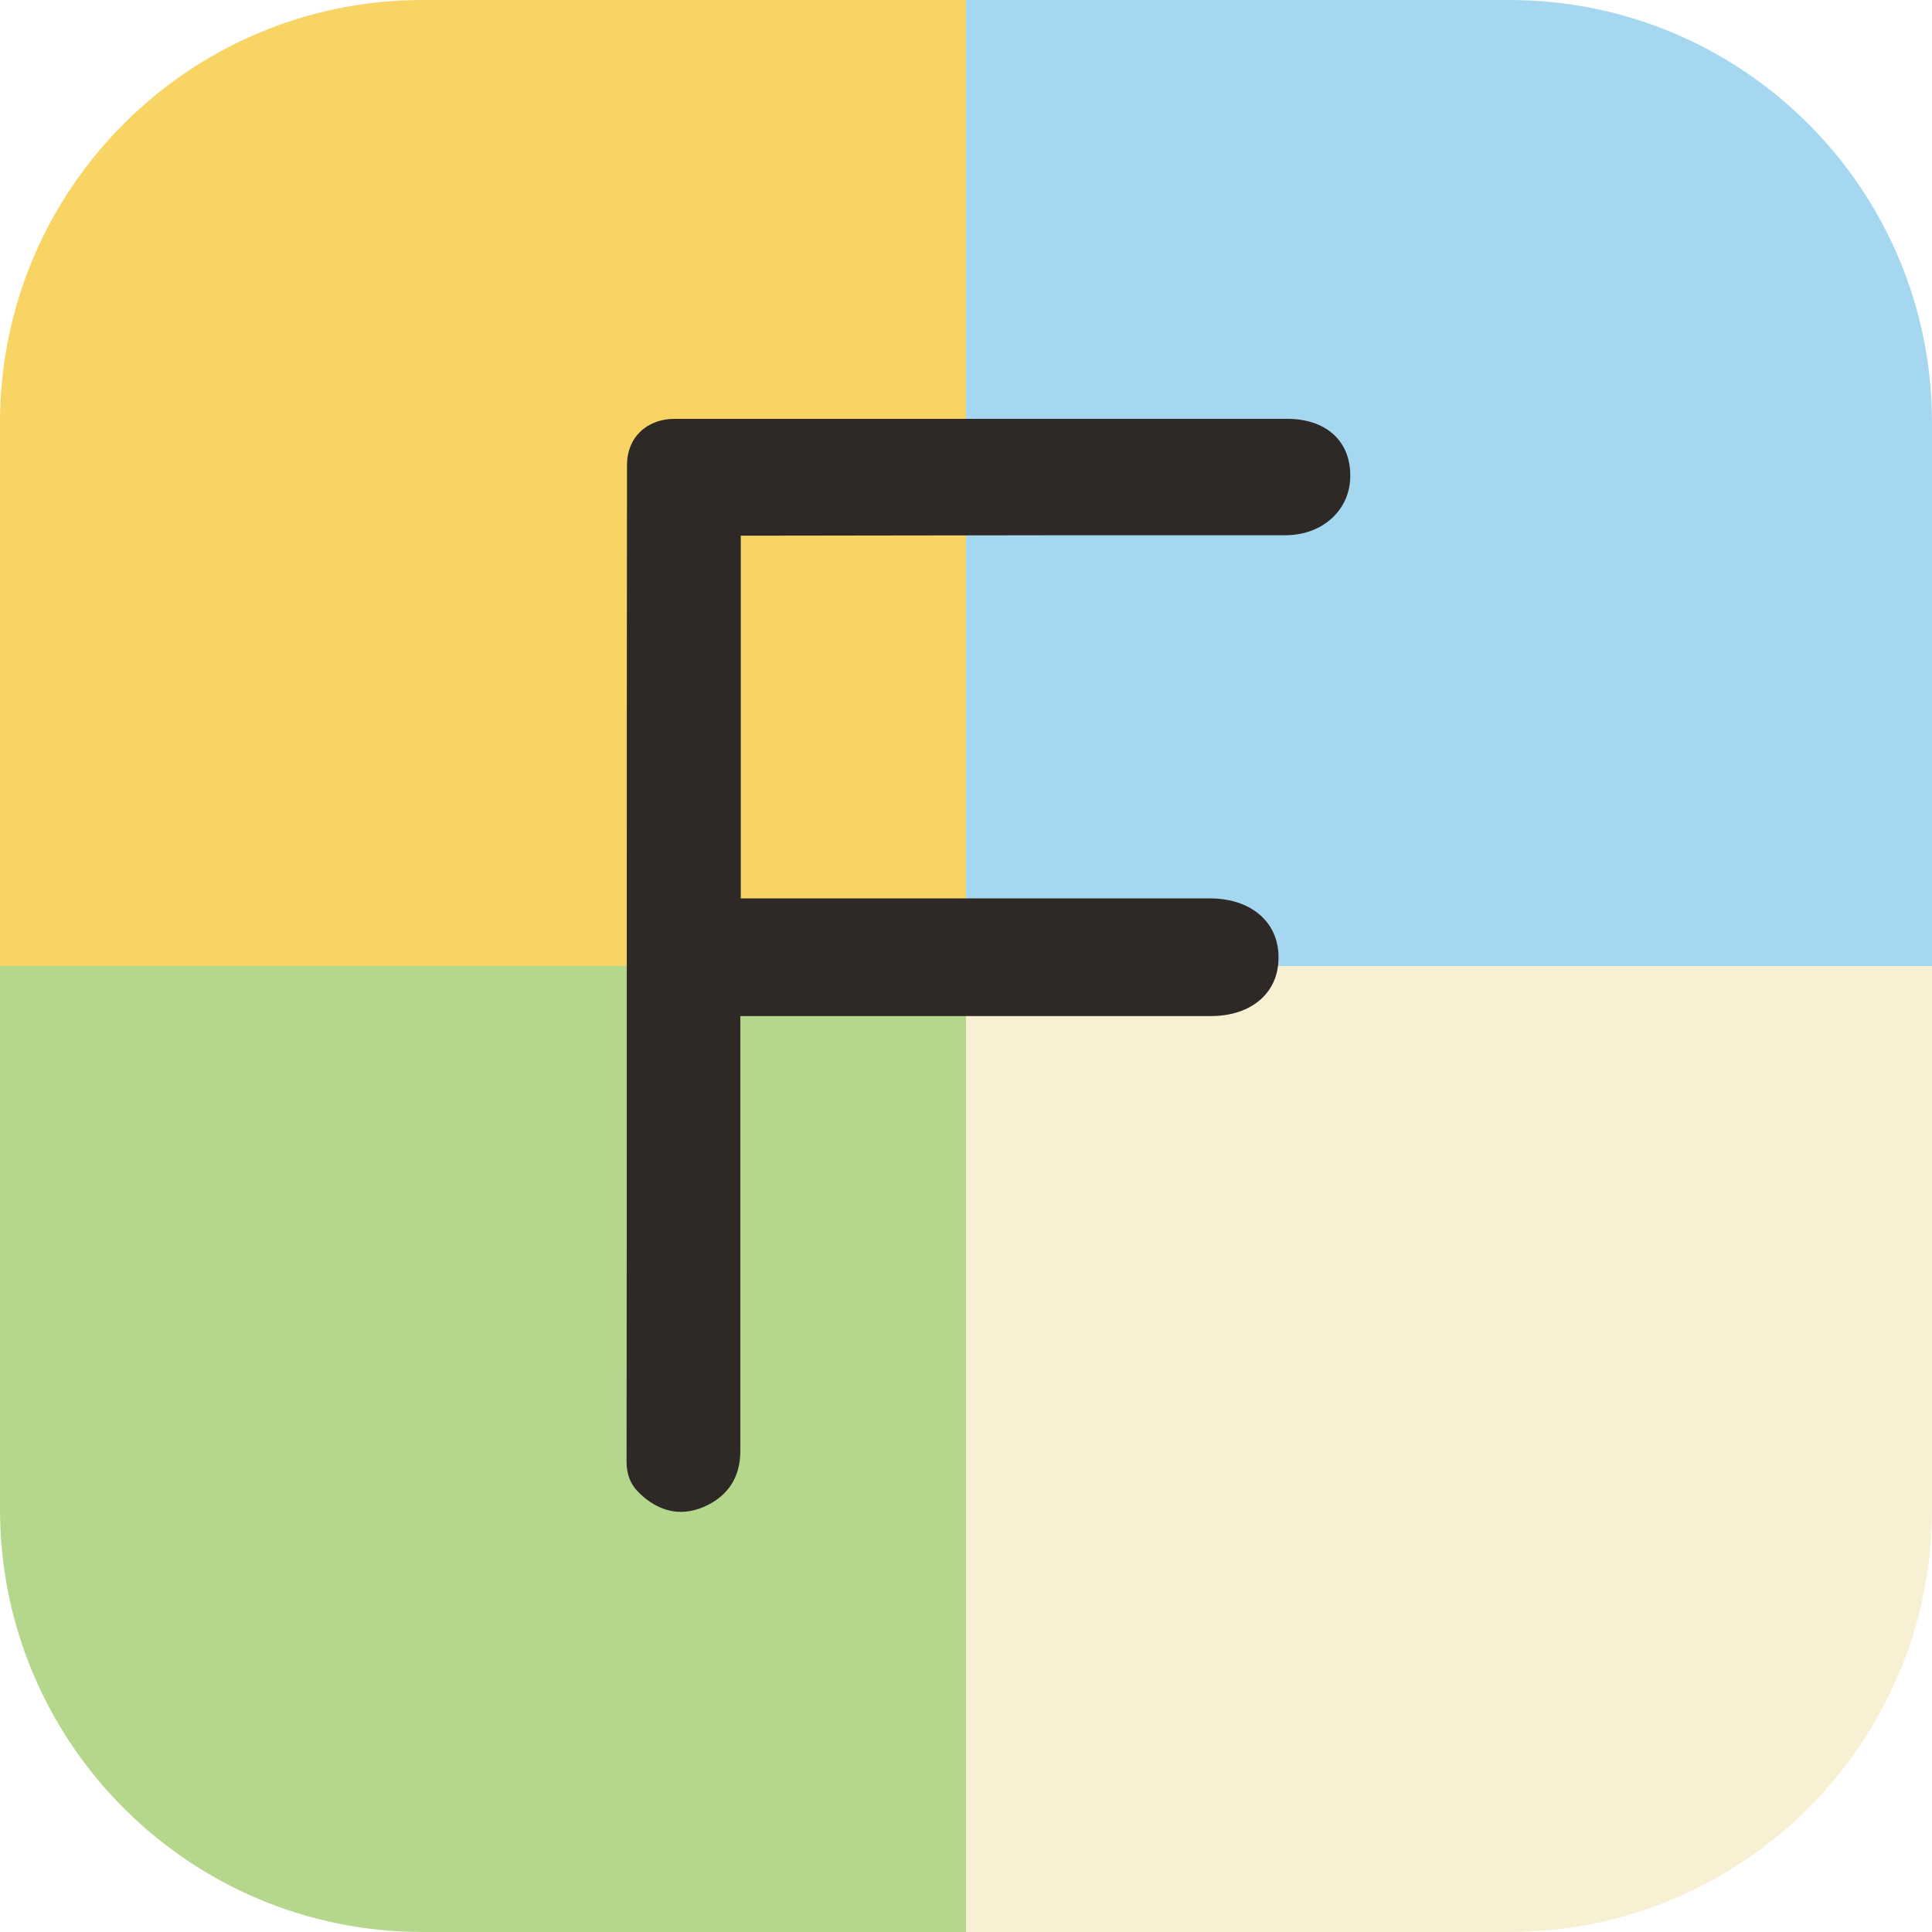
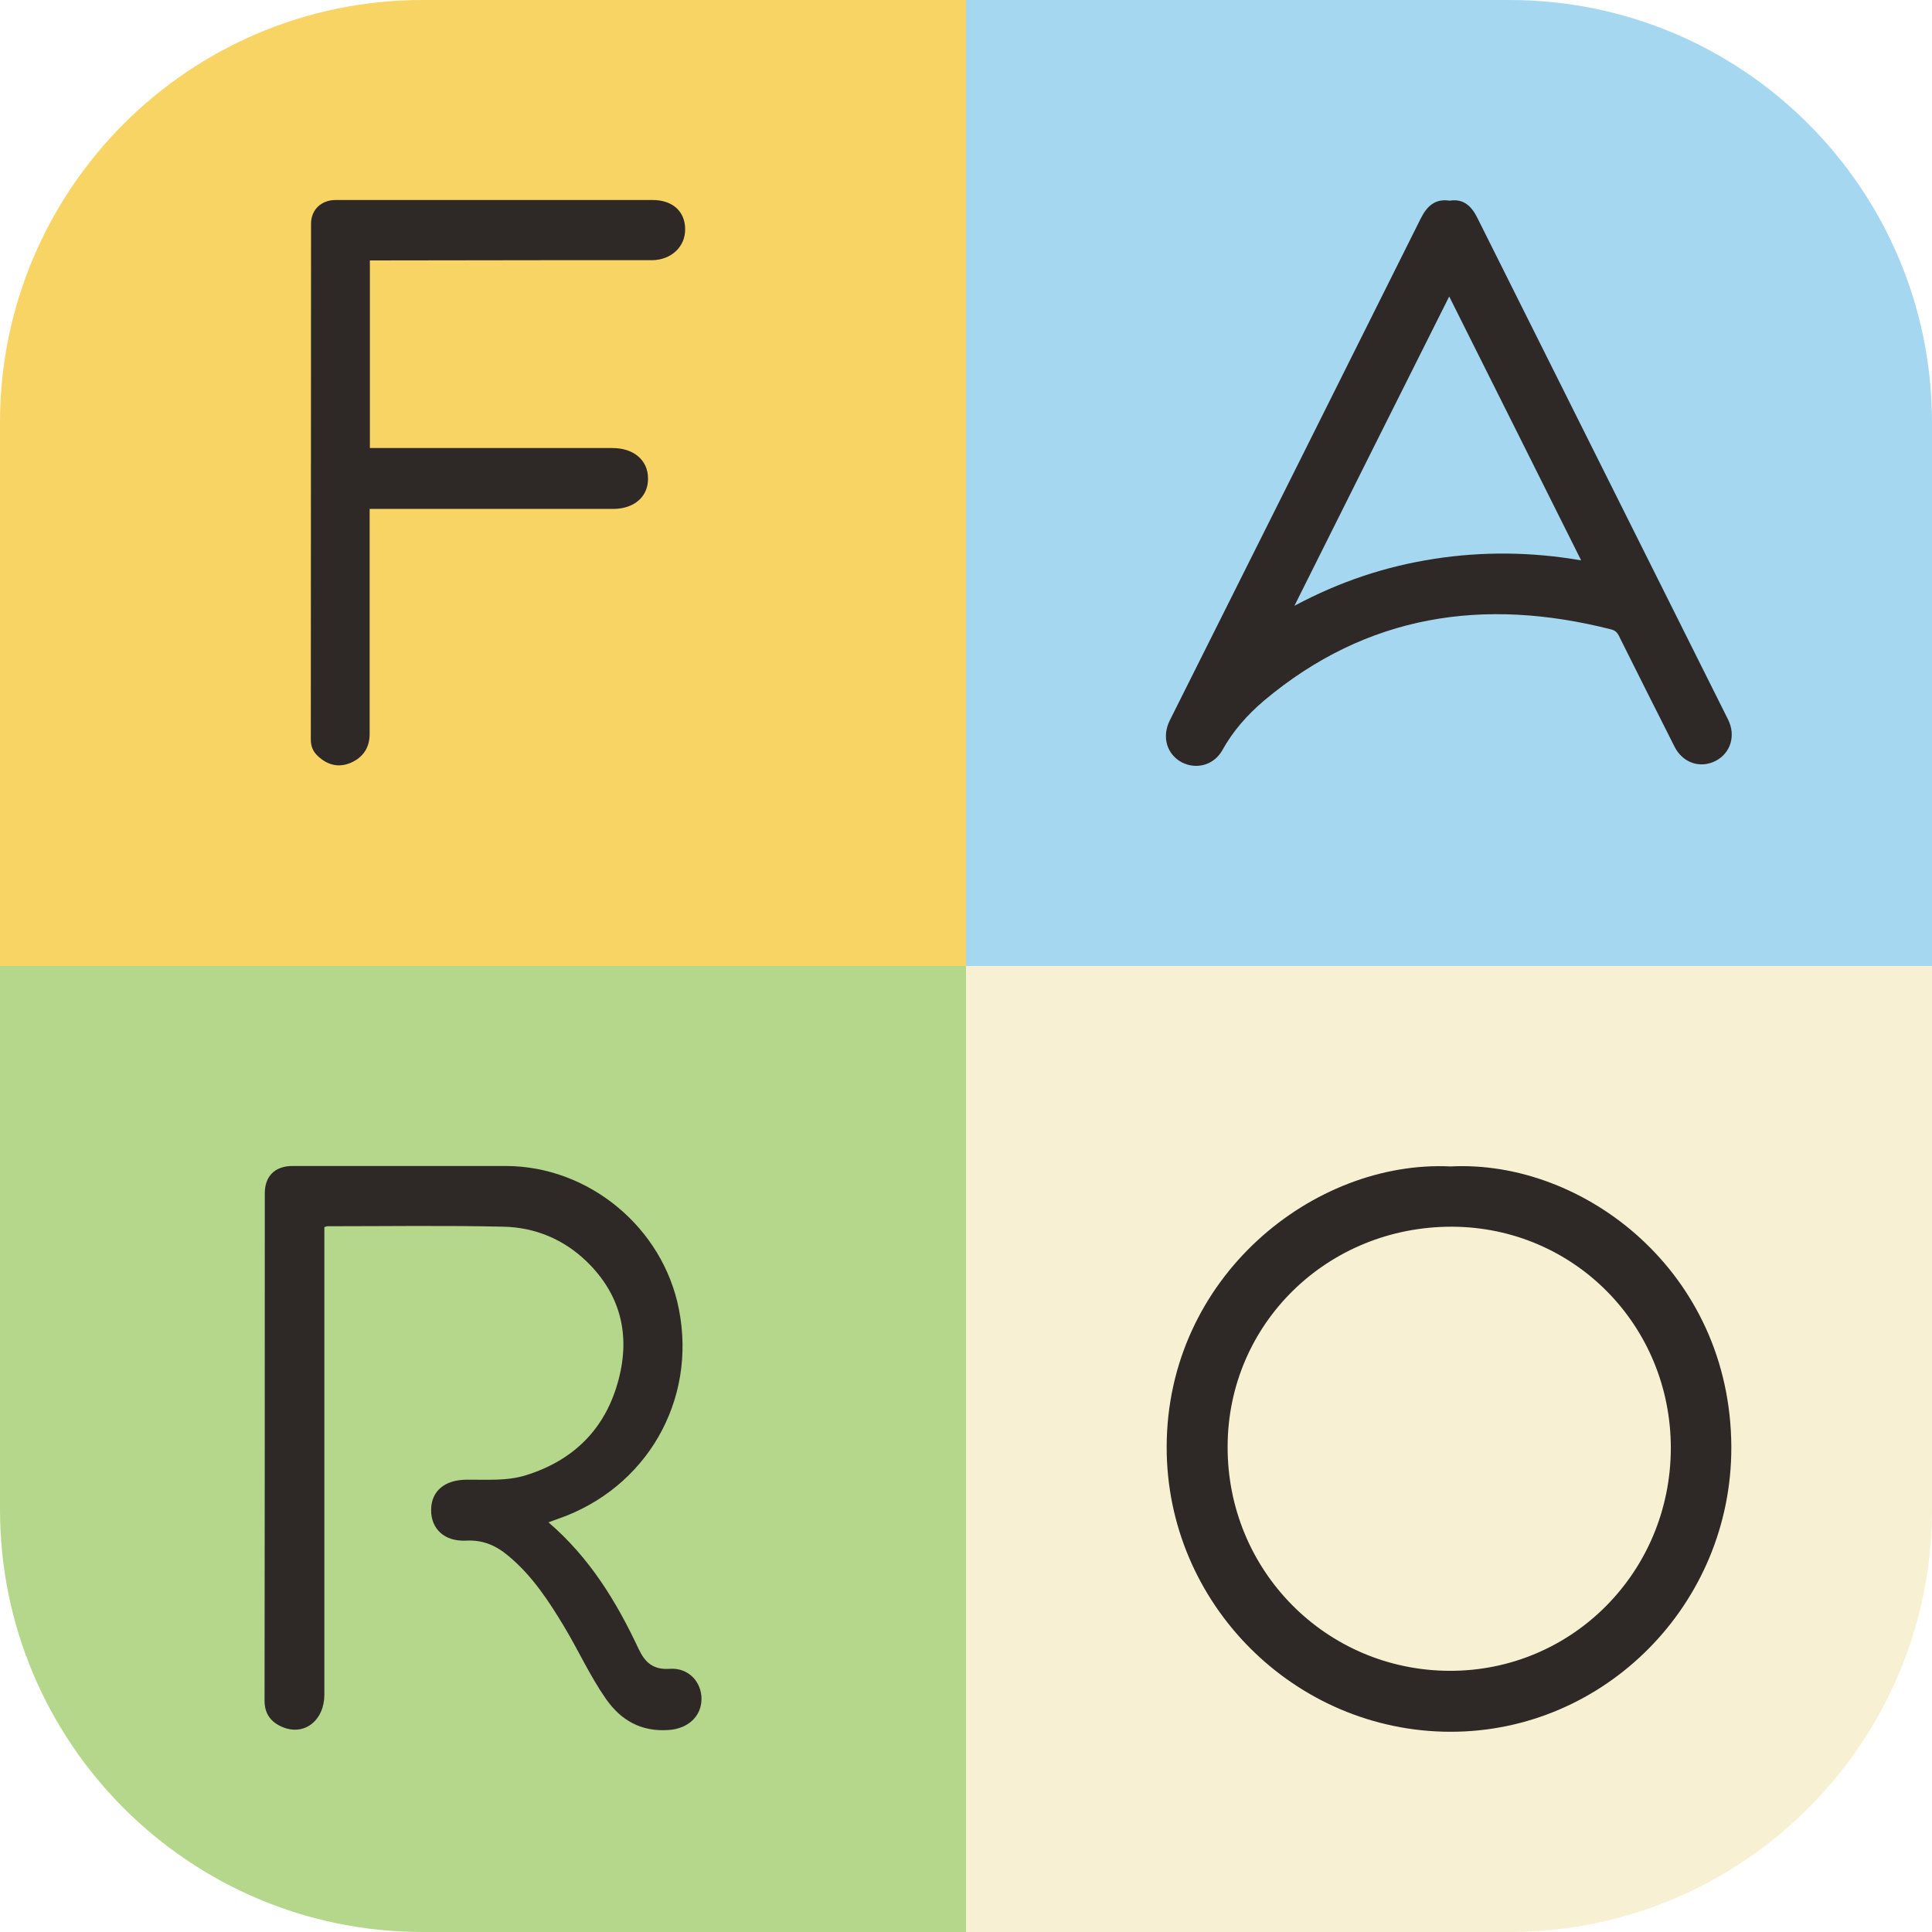
- <svg xmlns="http://www.w3.org/2000/svg" viewBox="0 0 512 512" width="512" height="512">
-   <clipPath id="c19">
-     <rect width="512" height="512" rx="112" />
-   </clipPath>
-   <g clip-path="url(#c19)">
-     <rect width="256" height="256" fill="#F7D464" />
-     <rect x="256" width="256" height="256" fill="#A5D8F0" />
-     <rect y="256" width="256" height="256" fill="#B4D78C" />
+ <svg xmlns="http://www.w3.org/2000/svg" width="512" height="512" viewBox="0 0 512 512">
+   <defs>
+     <clipPath id="c">
+       <rect width="512" height="512" rx="112" />
+     </clipPath>
+   </defs>
+   <g clip-path="url(#c)">
+     <rect x="0" y="0" width="256" height="256" fill="#F7D464" />
+     <rect x="256" y="0" width="256" height="256" fill="#A5D8F0" />
+     <rect x="0" y="256" width="256" height="256" fill="#B4D78C" />
    <rect x="256" y="256" width="256" height="256" fill="#F8F0D2" />
  </g>
-   <path fill="#2E2926" transform="translate(-322.12 -265.97) scale(1.15954)" d="M447.1 351.8L447.1 434.7C448.7 434.7 450.3 434.7 451.8 434.7C486 434.7 520.1 434.7 554.3 434.7C563.7 434.7 570 440.1 570 448.1C570.1 456.2 563.9 461.6 554.5 461.6C520.3 461.6 486.2 461.6 452 461.6L447 461.6C447 470 447 478 447 486C447 511 447 536 447 561C447 567.1 444.1 571.4 438.6 573.8C433.1 576.1 428.2 574.7 424 570.7C421.9 568.7 421 566.4 421 563.4C421.1 487.5 421 411.5 421.1 335.6C421.1 329.4 425.6 325.1 432 325.1C478.7 325.1 525.4 325.1 572 325.1C580.8 325.1 586.4 330.1 586.4 338C586.5 345.7 580.3 351.6 571.8 351.7C555.8 351.7 539.7 351.7 523.6 351.7C499.3 351.7 475.1 351.8 450.8 351.8C449.7 351.8 448.6 351.8 447.1 351.8L447.1 351.8Z" />
+   <path fill="#2E2926" transform="translate(-170.13 -141.98) scale(0.59976)" d="M447.1 351.8L447.1 434.7C448.7 434.7 450.3 434.7 451.8 434.7C486 434.7 520.1 434.7 554.3 434.7C563.7 434.7 570 440.1 570 448.1C570.1 456.2 563.9 461.6 554.5 461.6C520.3 461.6 486.2 461.6 452 461.6L447 461.6C447 470 447 478 447 486C447 511 447 536 447 561C447 567.1 444.1 571.4 438.6 573.8C433.1 576.1 428.2 574.7 424 570.7C421.9 568.7 421 566.4 421 563.4C421.1 487.5 421 411.5 421.1 335.6C421.1 329.4 425.6 325.1 432 325.1C478.7 325.1 525.4 325.1 572 325.1C580.8 325.1 586.4 330.1 586.4 338C586.5 345.7 580.3 351.6 571.8 351.7C555.8 351.7 539.7 351.7 523.6 351.7C499.3 351.7 475.1 351.8 450.8 351.8C449.7 351.8 448.6 351.8 447.1 351.8L447.1 351.8Z" />
+   <path fill="#2E2926" transform="translate(-78.34 -141.55) scale(0.5988)" d="M895.6 554.8C858.6 480.7 821.6 406.7 784.6 332.7C782.1 327.7 778.6 324.2 772.4 325.2C765.9 324.2 762.3 327.7 759.6 333.1C742.1 368.2 724.5 403.3 707 438.4C687.5 477.4 668 516.3 648.5 555.3C644.9 562.6 647.3 570.3 653.9 573.8C660.4 577.1 668.1 575 671.8 568.4C676.5 559.9 682.9 552.7 690.2 546.5C735.8 508.2 787.7 500.6 844.1 515C846.2 515.6 847 517 847.8 518.8C855.8 534.8 863.8 550.8 871.9 566.8C875.5 574 883.2 576.6 890 573.2C896.7 569.8 899.2 562 895.6 554.8L895.6 554.8M765.7 483.7C744.3 487 724.1 493.6 703.7 504.5C726.9 458.1 749.3 413.2 772.2 367.6C791.8 406.8 811.1 445.3 830.6 484.4C808.7 480.6 787.1 480.4 765.6 483.7L765.7 483.7Z" />
+   <path fill="#2E2926" transform="translate(-514.70 114.56) scale(0.59809)" d="M1004.3 352.2C1004.3 353.9 1004.3 355.6 1004.3 357.3C1004.3 424.7 1004.3 492 1004.3 559.3C1004.3 570.5 995.9 577.4 986.5 574C981.1 572 977.8 568.3 977.8 562.1C977.9 487.1 977.9 412.2 977.9 337.2C977.9 329.6 982.4 325.1 990.2 325.1C1021.6 325.1 1053.1 325.1 1084.6 325.1C1121.4 325.1 1154.3 352.3 1161.4 388.6C1169.4 429.2 1146.9 468 1107.7 481.5C1106.5 481.9 1105.3 482.4 1103.6 483C1121.8 498.6 1133.7 518.1 1143.5 539C1146.3 545 1149.9 548.4 1157.3 547.9C1165.6 547.3 1171.5 553.7 1171.4 561.4C1171.3 569.1 1165.3 574.4 1157 575C1144.7 575.9 1135.7 570.8 1128.9 561C1121.9 550.9 1116.9 539.8 1110.6 529.3C1103.7 517.8 1096.4 506.7 1086 498C1080.6 493.4 1074.7 490.7 1067.2 491.1C1057.5 491.6 1051.5 485.9 1051.6 477.4C1051.7 469.1 1057.6 464.2 1067.2 464.1C1076.1 464 1085.1 464.8 1093.7 462.1C1115.1 455.4 1129.1 441.2 1134.7 419.6C1139.9 399.8 1135.5 382 1120.6 367.5C1110.4 357.6 1097.7 352.3 1083.7 352C1057.7 351.4 1031.7 351.8 1005.7 351.8C1005.3 351.8 1004.9 352 1004.3 352.2L1004.3 352.2Z" />
+   <path fill="#2E2926" transform="translate(-440.88 113.90) scale(0.60048)" d="M1374.4 325.1C1314 322.2 1249.2 373.9 1249.1 448.9C1249 517.9 1305.4 574.5 1374.3 574.6C1442.5 574.7 1498.5 518.2 1498.3 448.9C1498 371.5 1433 322.1 1374.4 325.1L1374.4 325.1M1373.9 547.7C1319.4 547.5 1275.8 503.4 1276 448.7C1276.1 394.5 1320.1 351.5 1375.2 351.7C1429 352 1471.7 395.4 1471.6 449.6C1471.4 504.2 1427.9 547.9 1373.9 547.7L1373.9 547.7Z" />
</svg>
